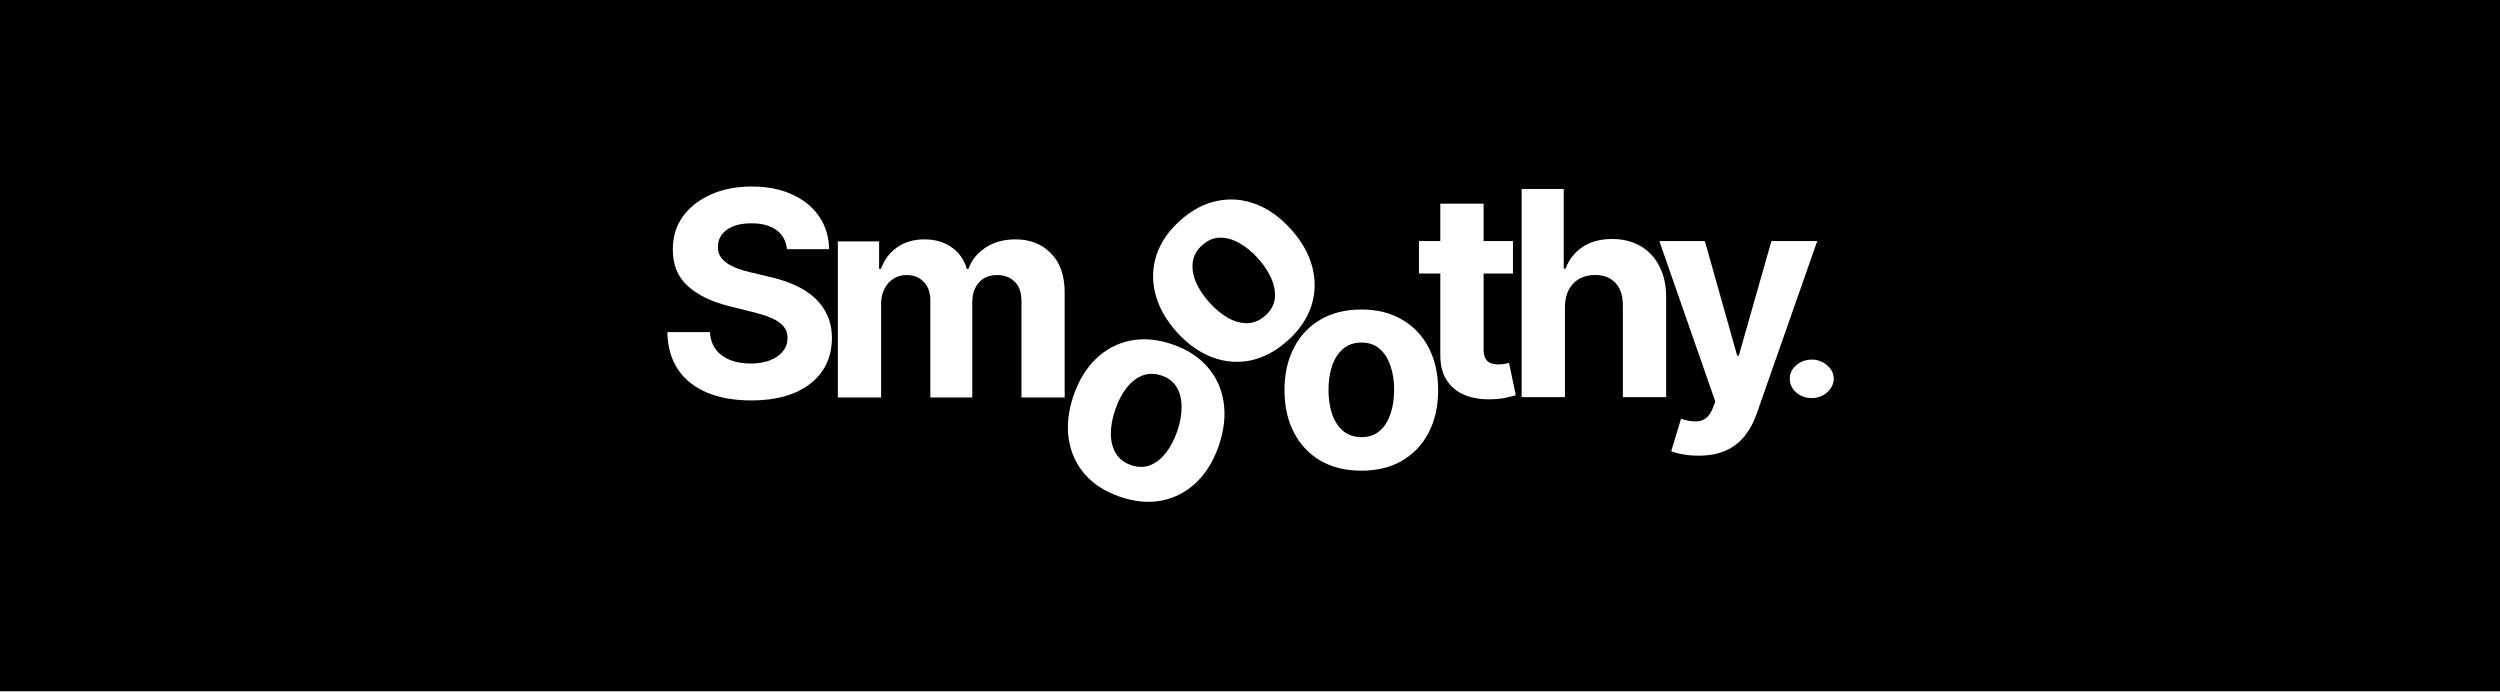
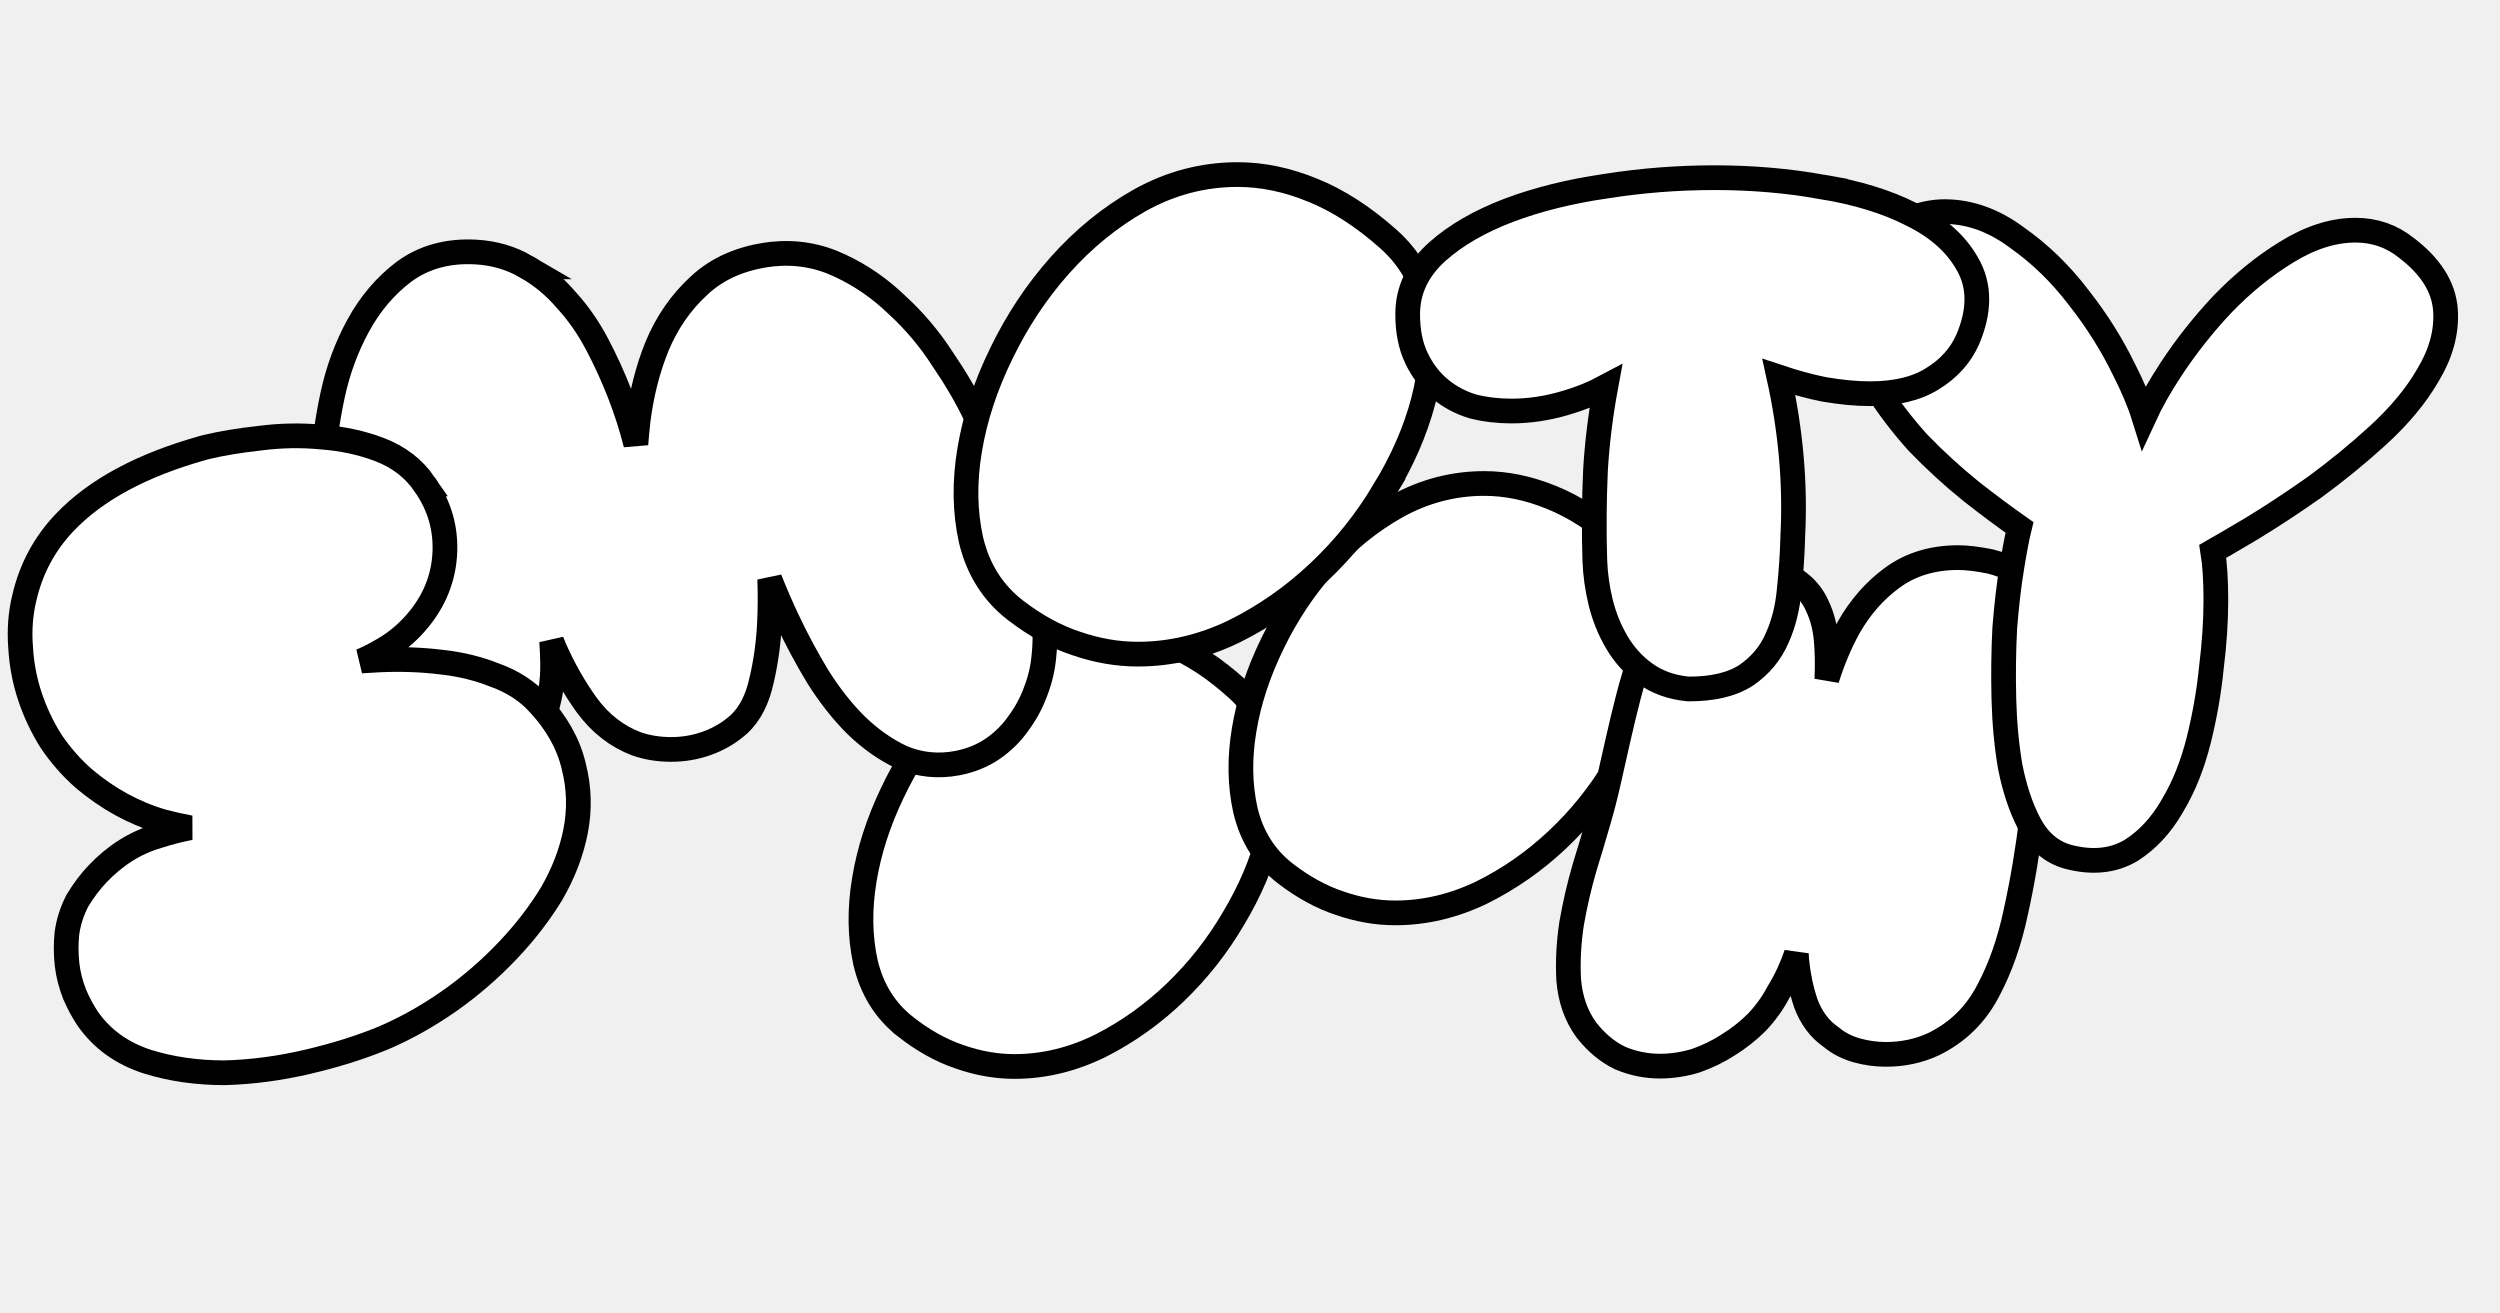
- <svg xmlns="http://www.w3.org/2000/svg" width="1255" height="347" viewBox="0 0 1255 347" fill="none">
-   <rect width="1255" height="347" fill="black" />
-   <path d="M909.521 199.834C906.478 199.834 903.87 198.893 901.696 197.012C899.523 195.13 898.453 192.838 898.486 190.133C898.453 187.488 899.523 185.225 901.696 183.343C903.87 181.462 906.478 180.521 909.521 180.521C912.464 180.521 915.022 181.462 917.196 183.343C919.403 185.225 920.523 187.488 920.556 190.133C920.523 191.926 919.988 193.558 918.951 195.028C917.948 196.497 916.61 197.673 914.938 198.555C913.3 199.407 911.494 199.834 909.521 199.834Z" fill="white" />
-   <path d="M852.626 228.745C849.871 228.745 847.286 228.524 844.872 228.082C842.491 227.674 840.519 227.147 838.954 226.5L843.851 210.278C846.402 211.06 848.698 211.485 850.738 211.553C852.813 211.621 854.599 211.145 856.095 210.125C857.625 209.104 858.867 207.37 859.819 204.921L861.094 201.605L832.985 121.002H855.84L872.063 178.547H872.879L889.255 121.002H912.262L881.806 207.829C880.344 212.046 878.354 215.719 875.838 218.848C873.355 222.011 870.209 224.443 866.4 226.143C862.591 227.878 858 228.745 852.626 228.745Z" fill="white" />
-   <path d="M785.595 154.06V199.361H763.862V94.883H784.982V134.827H785.901C787.669 130.202 790.526 126.58 794.471 123.961C798.416 121.308 803.365 119.982 809.316 119.982C814.758 119.982 819.502 121.172 823.55 123.553C827.631 125.9 830.794 129.284 833.038 133.705C835.317 138.092 836.439 143.347 836.405 149.469V199.361H814.673V153.346C814.707 148.516 813.483 144.758 811 142.071C808.551 139.385 805.116 138.041 800.695 138.041C797.736 138.041 795.117 138.67 792.839 139.929C790.594 141.187 788.826 143.024 787.533 145.438C786.275 147.819 785.629 150.693 785.595 154.06Z" fill="white" />
-   <path d="M759.512 121.002V137.327H712.323V121.002H759.512ZM723.036 102.229H744.769V175.282C744.769 177.288 745.075 178.853 745.687 179.975C746.299 181.063 747.149 181.828 748.238 182.271C749.36 182.713 750.652 182.934 752.115 182.934C753.135 182.934 754.155 182.849 755.176 182.679C756.196 182.475 756.978 182.322 757.522 182.22L760.94 198.391C759.852 198.731 758.322 199.122 756.349 199.565C754.376 200.041 751.979 200.33 749.156 200.432C743.918 200.636 739.327 199.939 735.382 198.34C731.471 196.742 728.427 194.259 726.25 190.892C724.074 187.525 723.002 183.274 723.036 178.138V102.229Z" fill="white" />
-   <path d="M683.383 236.282C675.458 236.282 668.605 234.599 662.824 231.232C657.076 227.831 652.638 223.104 649.509 217.05C646.38 210.962 644.815 203.905 644.815 195.879C644.815 187.784 646.38 180.71 649.509 174.657C652.638 168.569 657.076 163.841 662.824 160.475C668.605 157.074 675.458 155.373 683.383 155.373C691.307 155.373 698.143 157.074 703.89 160.475C709.672 163.841 714.127 168.569 717.256 174.657C720.385 180.71 721.95 187.784 721.95 195.879C721.95 203.905 720.385 210.962 717.256 217.05C714.127 223.104 709.672 227.831 703.89 231.232C698.143 234.599 691.307 236.282 683.383 236.282ZM683.485 219.448C687.09 219.448 690.1 218.427 692.514 216.387C694.929 214.312 696.748 211.489 697.973 207.918C699.231 204.347 699.86 200.283 699.86 195.726C699.86 191.168 699.231 187.104 697.973 183.533C696.748 179.962 694.929 177.139 692.514 175.065C690.1 172.99 687.09 171.953 683.485 171.953C679.846 171.953 676.785 172.99 674.302 175.065C671.853 177.139 670 179.962 668.741 183.533C667.517 187.104 666.905 191.168 666.905 195.726C666.905 200.283 667.517 204.347 668.741 207.918C670 211.489 671.853 214.312 674.302 216.387C676.785 218.427 679.846 219.448 683.485 219.448Z" fill="white" />
-   <path d="M646.398 170.994C640.496 176.282 634.269 179.602 627.717 180.954C621.167 182.257 614.706 181.699 608.336 179.279C601.943 176.833 596.068 172.622 590.711 166.645C585.309 160.617 581.753 154.305 580.043 147.709C578.31 141.087 578.46 134.604 580.493 128.261C582.529 121.869 586.497 116.029 592.399 110.741C598.3 105.452 604.525 102.156 611.076 100.853C617.628 99.501 624.101 100.048 630.494 102.494C636.865 104.914 642.751 109.138 648.153 115.165C653.51 121.143 657.055 127.442 658.788 134.064C660.498 140.66 660.335 147.154 658.299 153.546C656.266 159.889 652.299 165.705 646.398 170.994ZM635.238 158.389C637.923 155.983 639.483 153.214 639.919 150.083C640.333 146.926 639.804 143.61 638.333 140.133C636.886 136.634 634.643 133.188 631.601 129.794C628.559 126.4 625.378 123.793 622.058 121.974C618.763 120.132 615.524 119.244 612.341 119.311C609.158 119.377 606.225 120.614 603.54 123.02C600.83 125.448 599.243 128.264 598.779 131.465C598.34 134.645 598.843 137.984 600.289 141.483C601.761 144.96 604.018 148.395 607.059 151.789C610.101 155.182 613.269 157.8 616.564 159.643C619.884 161.462 623.149 162.327 626.357 162.238C629.568 162.1 632.528 160.817 635.238 158.389Z" fill="white" />
-   <path d="M562.395 249.428C554.891 246.883 548.942 243.087 544.548 238.041C540.197 232.974 537.512 227.072 536.494 220.334C535.486 213.564 536.271 206.378 538.85 198.777C541.45 191.112 545.203 184.915 550.111 180.187C555.029 175.427 560.751 172.376 567.276 171.033C573.843 169.67 580.879 170.261 588.384 172.806C595.888 175.351 601.816 179.158 606.166 184.225C610.56 189.27 613.261 195.178 614.268 201.948C615.287 208.686 614.496 215.888 611.896 223.553C609.318 231.154 605.57 237.335 600.651 242.095C595.744 246.823 590.006 249.869 583.438 251.232C576.914 252.575 569.899 251.973 562.395 249.428ZM567.899 233.518C571.313 234.676 574.491 234.676 577.433 233.52C580.387 232.331 583.016 230.242 585.323 227.253C587.662 224.276 589.563 220.629 591.027 216.313C592.491 211.997 593.2 207.946 593.156 204.16C593.143 200.385 592.327 197.128 590.706 194.387C589.086 191.647 586.569 189.698 583.155 188.54C579.709 187.371 576.477 187.37 573.459 188.537C570.474 189.716 567.812 191.793 565.473 194.771C563.167 197.76 561.281 201.412 559.818 205.728C558.354 210.043 557.628 214.089 557.64 217.864C557.685 221.65 558.534 224.918 560.186 227.67C561.882 230.4 564.453 232.349 567.899 233.518Z" fill="white" />
-   <path d="M420.599 199.539V121.18H441.311V135.005H442.229C443.861 130.414 446.582 126.792 450.391 124.139C454.2 121.487 458.758 120.16 464.063 120.16C469.437 120.16 474.011 121.504 477.786 124.19C481.561 126.843 484.078 130.448 485.336 135.005H486.153C487.751 130.516 490.642 126.928 494.825 124.241C499.042 121.521 504.025 120.16 509.772 120.16C517.084 120.16 523.019 122.49 527.577 127.149C532.168 131.775 534.463 138.338 534.463 146.841V199.539H512.782V151.126C512.782 146.773 511.626 143.508 509.313 141.331C507.001 139.155 504.11 138.066 500.641 138.066C496.696 138.066 493.618 139.325 491.407 141.841C489.196 144.324 488.091 147.606 488.091 151.687V199.539H467.022V150.667C467.022 146.824 465.917 143.763 463.706 141.484C461.529 139.206 458.656 138.066 455.085 138.066C452.67 138.066 450.493 138.679 448.555 139.903C446.65 141.093 445.137 142.777 444.014 144.953C442.892 147.096 442.331 149.613 442.331 152.503V199.539H420.599Z" fill="white" />
-   <path d="M395.044 125.103C394.636 120.988 392.885 117.791 389.79 115.512C386.695 113.234 382.495 112.094 377.189 112.094C373.584 112.094 370.54 112.604 368.058 113.625C365.575 114.611 363.67 115.988 362.344 117.757C361.052 119.525 360.405 121.532 360.405 123.777C360.337 125.647 360.728 127.28 361.579 128.674C362.463 130.068 363.67 131.276 365.201 132.296C366.731 133.282 368.5 134.15 370.506 134.898C372.513 135.612 374.655 136.224 376.934 136.734L386.321 138.979C390.878 139.999 395.061 141.36 398.87 143.06C402.68 144.761 405.978 146.852 408.767 149.335C411.556 151.818 413.716 154.743 415.246 158.11C416.811 161.477 417.61 165.337 417.644 169.69C417.61 176.084 415.977 181.627 412.746 186.321C409.55 190.98 404.924 194.602 398.87 197.187C392.851 199.738 385.59 201.013 377.087 201.013C368.653 201.013 361.307 199.721 355.049 197.136C348.825 194.551 343.962 190.725 340.459 185.658C336.99 180.556 335.17 174.247 335 166.731H356.375C356.613 170.234 357.617 173.159 359.385 175.506C361.188 177.818 363.585 179.57 366.578 180.76C369.605 181.916 373.023 182.495 376.832 182.495C380.573 182.495 383.821 181.95 386.576 180.862C389.365 179.774 391.524 178.26 393.055 176.322C394.585 174.383 395.35 172.156 395.35 169.639C395.35 167.292 394.653 165.32 393.259 163.721C391.898 162.123 389.892 160.762 387.239 159.64C384.62 158.518 381.406 157.497 377.597 156.579L366.221 153.722C357.412 151.58 350.457 148.23 345.356 143.672C340.255 139.115 337.721 132.976 337.755 125.256C337.721 118.93 339.404 113.404 342.805 108.676C346.24 103.949 350.951 100.259 356.936 97.606C362.922 94.953 369.724 93.627 377.342 93.627C385.096 93.627 391.864 94.953 397.646 97.606C403.462 100.259 407.985 103.949 411.216 108.676C414.447 113.404 416.113 118.879 416.215 125.103H395.044Z" fill="white" />
+ <svg xmlns="http://www.w3.org/2000/svg" width="1200" height="630" viewBox="0 0 1200 630" fill="none">
+   <g clip-path="url(#clip0_1714_31780)">
+     <path d="M529.378 302.51C539.976 302.51 550.654 304.805 561.371 309.272C572.422 313.803 583.271 321.007 593.934 330.7C603.41 339.305 609.205 350.053 611.218 362.735C613.164 374.996 612.359 387.901 608.946 401.386L608.944 401.396L608.941 401.406C605.542 414.645 599.902 427.791 592.092 440.839C584.429 453.943 575.17 465.73 564.319 476.185C553.452 486.656 541.435 495.245 528.279 501.929L528.249 501.944L528.218 501.959C514.841 508.561 501.058 511.913 486.926 511.913C478.086 511.913 469.217 510.315 460.344 507.179V507.178C451.52 504.178 442.937 499.341 434.592 492.789V492.788C424.794 485.112 418.431 474.743 415.445 462.002L415.435 461.959L415.426 461.916C412.722 449.555 412.558 436.429 414.826 422.599C417.088 408.624 421.597 394.634 428.295 380.638C435.006 366.431 443.322 353.606 453.247 342.189L453.251 342.185C463.389 330.548 474.798 321.05 487.479 313.742L487.496 313.733L487.513 313.724C500.636 306.272 514.621 302.51 529.378 302.51Z" fill="white" stroke="black" stroke-width="11.863" />
+     <path d="M712.439 232.07C723.09 232.07 733.825 234.326 744.609 238.724H744.608C755.704 243.174 766.604 250.248 777.325 259.771C786.864 268.235 792.718 278.829 794.753 291.355C796.717 303.448 795.904 316.172 792.464 329.456L792.458 329.476C789.027 342.534 783.334 355.495 775.452 368.353C767.741 381.227 758.429 392.805 747.524 403.072C736.587 413.371 724.498 421.813 711.268 428.382L711.236 428.396L711.206 428.411C697.758 434.897 683.911 438.186 669.72 438.186C660.846 438.186 651.939 436.618 643.022 433.538V433.537C634.16 430.594 625.532 425.844 617.137 419.403C607.276 411.856 600.849 401.639 597.832 389.06L597.821 389.016L597.812 388.972C595.084 376.785 594.919 363.847 597.206 350.222C599.488 336.448 604.036 322.663 610.79 308.879C617.548 294.907 625.916 282.297 635.901 271.073L635.906 271.068C646.112 259.621 657.593 250.283 670.347 243.101L670.362 243.091L670.379 243.082C683.573 235.761 697.622 232.07 712.439 232.07Z" fill="white" stroke="black" stroke-width="11.863" />
+     <path d="M193.902 130.436C203.6 123.29 215.216 120.242 228.357 120.972C237.214 121.464 245.35 123.816 252.654 128.098H252.653C259.871 132.199 266.238 137.491 271.743 143.938C277.401 150.087 282.316 157.132 286.503 165.04C290.603 172.785 294.248 180.757 297.436 188.955C300.578 197.036 303.171 205.131 305.216 213.239C305.511 209.478 305.874 205.653 306.307 201.762L306.312 201.714L306.318 201.667C307.929 189.009 310.93 177.197 315.353 166.258L315.365 166.229L315.377 166.199C320.111 154.839 326.781 145.147 335.41 137.22C344.494 128.64 356.299 123.674 370.391 122.002L370.427 121.997L370.462 121.993C381.957 120.77 392.929 122.612 403.25 127.526H403.249C413.359 132.235 422.518 138.58 430.713 146.526C439.033 154.162 446.31 162.826 452.541 172.503C458.867 181.77 464.111 190.764 468.246 199.483C492.667 247.896 504.135 286.544 501.094 314.741C500.598 320.635 499.245 326.394 497.051 332.002C495.098 337.333 492.427 342.305 489.048 346.908C485.746 351.713 481.588 355.849 476.63 359.319L476.604 359.337L476.578 359.355C471.637 362.736 465.997 365.016 459.753 366.265L459.692 366.276C450.396 368.035 441.438 367.166 432.984 363.58L432.883 363.537L432.783 363.49C425.018 359.85 417.723 354.682 410.886 348.081L410.849 348.045L410.812 348.008C404.252 341.448 398.217 333.773 392.69 325.022L392.66 324.975L392.631 324.927C387.427 316.329 382.675 307.503 378.375 298.45C375.071 291.494 372.097 284.658 369.453 277.944C369.721 284.799 369.691 291.765 369.362 298.842V298.849C368.903 308.502 367.637 317.739 365.55 326.55C363.611 335.443 360.076 342.808 354.43 347.89L354.387 347.929C350.042 351.763 345.067 354.687 339.514 356.707C333.968 358.724 328.179 359.726 322.183 359.726C316.28 359.726 310.728 358.864 305.585 357.064L305.515 357.039L305.445 357.014C296.07 353.466 288.194 347.278 281.822 338.7L281.775 338.636C275.752 330.296 270.559 321.172 266.188 311.277L266.154 311.202L266.123 311.126C265.674 310.029 265.233 308.931 264.798 307.831C265.009 310.943 265.155 314.128 265.232 317.386L265.25 318.3C265.38 327.722 263.943 336.514 260.851 344.602C257.763 353.035 252.448 359.787 244.999 364.69L245 364.691C236.954 370.151 226.139 371.066 213.728 368.958V368.957C203.471 367.245 194.568 363.285 187.227 356.956L187.188 356.923L187.148 356.889C180.339 350.809 174.794 343.428 170.49 334.821L170.476 334.793L170.461 334.764C166.241 326.09 163.096 316.751 161.007 306.769L161.004 306.755L161.001 306.742C158.96 296.763 157.486 286.67 156.579 276.468C155.678 266.325 155.225 256.501 155.225 246.998V221.907L155.231 221.77C155.693 211.844 157.189 201.089 159.684 189.521C162.238 177.677 166.313 166.603 171.919 156.325C177.612 145.888 184.912 137.239 193.841 130.481L193.871 130.458L193.902 130.436Z" fill="white" stroke="black" stroke-width="11.863" />
+     <path d="M30.864 250.988C45.928 235.054 68.243 223.209 97.2 215.07L98.584 214.685L98.678 214.659L98.772 214.636C106.376 212.811 115.103 211.375 124.922 210.31C134.759 209.032 144.541 208.857 154.263 209.789C164.269 210.531 173.595 212.524 182.203 215.813C191.242 219.266 198.491 224.738 203.681 232.285L203.679 232.285C211.086 242.681 214.369 254.306 213.42 266.935C212.463 279.679 207.159 291.037 197.849 300.885C193.299 305.699 188.083 309.686 182.226 312.838C179.45 314.477 176.489 315.955 173.348 317.275C176.143 317.079 178.954 316.911 181.781 316.777C191.915 316.293 201.712 316.611 211.166 317.742L212.93 317.937C221.663 318.969 229.869 321.007 237.524 324.077C245.929 327.061 253.049 331.639 258.733 337.864L258.735 337.864C267.252 347.121 272.922 357.126 275.417 367.882C278.029 378.155 278.322 388.527 276.292 398.931C274.291 409.181 270.428 419.197 264.774 428.964L264.736 429.028L264.697 429.092C258.915 438.528 252.026 447.465 244.047 455.905C235.308 465.149 225.739 473.42 215.344 480.712L215.334 480.72L215.322 480.728C205.143 487.799 194.783 493.609 184.241 498.133L184.207 498.147L184.173 498.161C173.3 502.666 161.18 506.48 147.837 509.62C134.381 512.787 121.051 514.563 107.855 514.934L107.765 514.936L107.676 514.936C94.371 514.907 82 513.134 70.609 509.554L70.58 509.545L70.55 509.535C58.478 505.603 48.863 498.71 42.005 488.814L41.973 488.767L41.941 488.72C39.699 485.346 37.696 481.594 35.917 477.488L35.881 477.402L35.846 477.313C34.001 472.652 32.78 467.925 32.209 463.141L32.207 463.119L32.203 463.097C31.641 458.06 31.605 453.086 32.105 448.184L32.115 448.078L32.129 447.974C32.866 442.632 34.496 437.502 36.99 432.607L37.081 432.428L37.184 432.257C38.587 429.91 40.099 427.659 41.724 425.506C43.333 423.375 44.974 421.419 46.647 419.649C55.153 410.651 64.861 404.458 75.766 401.326C80.891 399.664 86.057 398.331 91.26 397.326C86.939 396.522 82.553 395.536 78.104 394.37L78.023 394.349L77.943 394.325C64.397 390.366 51.87 383.5 40.377 373.827L40.33 373.787L40.285 373.747C34.334 368.525 29.098 362.565 24.577 355.883L24.519 355.797L24.463 355.709C20.157 348.839 16.758 341.617 14.274 334.049C11.794 326.491 10.334 318.701 9.891 310.693C9.241 302.374 9.848 294.358 11.751 286.676C14.929 273.025 21.312 261.093 30.864 250.988Z" fill="white" stroke="black" stroke-width="11.863" />
+     <path d="M594.079 83.791C605.92 83.791 617.868 86.299 629.886 91.202H629.887C642.262 96.167 654.442 104.072 666.441 114.746H666.44C677.023 124.148 683.508 135.902 685.765 149.81C687.951 163.285 687.048 177.482 683.208 192.328L683.206 192.338L683.203 192.348C679.377 206.928 673.028 221.41 664.229 235.79L664.23 235.791C655.602 250.228 645.178 263.208 632.969 274.719C620.742 286.245 607.23 295.694 592.443 303.044L592.412 303.059L592.382 303.073C577.377 310.319 561.94 313.988 546.124 313.988C536.249 313.988 526.329 312.241 516.39 308.804V308.803C506.526 305.524 496.909 300.227 487.535 293.026C476.607 284.652 469.481 273.319 466.132 259.334L466.121 259.29L466.111 259.246C463.073 245.654 462.886 231.209 465.439 215.977C467.988 200.573 473.069 185.148 480.623 169.712C488.181 154.065 497.538 139.948 508.701 127.385L508.706 127.38C520.112 114.57 532.938 104.126 547.182 96.095L547.197 96.086L547.214 96.077C561.92 87.907 577.571 83.791 594.079 83.791Z" fill="white" stroke="black" stroke-width="11.863" />
+     <path d="M939.882 267.658C944.184 267.658 949.26 268.286 955.018 269.438L955.136 269.461L955.252 269.489C963.526 271.495 970.372 275.372 975.325 281.374C979.917 286.731 983.091 292.963 984.863 299.978C986.818 306.633 987.528 313.692 987.061 321.107C986.824 328.063 986.009 334.626 984.59 340.781C980.635 358.139 977.564 375.041 975.371 391.484C973.356 408.035 970.778 423.398 967.63 437.566C964.653 451.736 960.276 464.347 954.434 475.33L954.433 475.329C948.531 486.842 939.741 495.505 928.183 501.161L928.128 501.188L928.073 501.213C921.027 504.484 913.402 506.09 905.28 506.09C900.539 506.09 895.901 505.465 891.383 504.21C886.765 502.927 882.637 500.849 879.099 497.924C873.398 494.036 869.33 488.474 866.781 481.591L866.747 481.499L866.717 481.406C864.574 474.977 863.156 468.223 862.449 461.157L862.439 461.06L862.433 460.962C862.364 459.926 862.305 458.892 862.257 457.861C860.038 464.428 857.134 470.639 853.54 476.486C850.853 481.572 847.461 486.275 843.386 490.59L843.327 490.651L843.268 490.712C839.165 494.815 834.589 498.424 829.553 501.542C824.739 504.658 819.575 507.174 814.073 509.088L813.963 509.126L813.852 509.159C808.216 510.874 802.533 511.745 796.82 511.745C790.271 511.745 783.95 510.481 777.904 507.962L777.764 507.903L777.627 507.838C771.563 504.938 766.225 500.416 761.562 494.524L761.491 494.435L761.424 494.342C756.47 487.563 753.721 479.49 752.98 470.362L752.975 470.282L752.97 470.203C752.503 461.561 752.972 452.618 754.357 443.385L754.368 443.313L754.381 443.242C755.969 434.164 758.014 425.305 760.515 416.665L760.528 416.617L760.543 416.569C763.197 407.944 765.403 400.554 767.163 394.394L767.171 394.366L767.18 394.338C768.913 388.489 770.544 382.184 772.071 375.42C773.624 368.544 775.176 361.669 776.729 354.793C778.294 347.858 779.972 340.924 781.762 333.99C783.564 327.007 785.598 320.438 787.867 314.291C789.551 308.584 791.929 303.026 794.984 297.62L795.004 297.585L795.024 297.55C798.414 291.739 802.456 286.697 807.172 282.478C811.896 278.251 817.157 274.986 822.938 272.724L822.978 272.709L823.018 272.694C829.244 270.359 835.874 269.835 842.774 270.964L843.443 271.078L843.485 271.085L843.527 271.094C850.827 272.507 857.071 274.833 861.813 278.406C866.609 281.642 870.204 285.899 872.434 291.128C874.74 296.036 876.097 301.467 876.589 307.344C877.057 312.726 877.17 318.519 876.94 324.712L876.939 324.711L876.895 326.012C879.678 317.079 883.188 308.739 887.44 301.007L887.468 300.958L887.496 300.909C892.969 291.391 899.824 283.538 908.088 277.461C917.015 270.838 927.723 267.658 939.882 267.658Z" fill="white" stroke="black" stroke-width="11.863" />
+     <path d="M933.439 101.582C945.659 101.582 957.31 105.94 968.294 114.157C979.225 121.849 988.945 131.286 997.458 142.427L998.271 143.464C1006.63 154.19 1013.65 165.355 1019.31 176.96C1023.62 185.366 1026.91 193.127 1029.12 200.215C1032.47 192.923 1036.82 185.245 1042.12 177.189C1049.38 166.153 1057.65 155.708 1066.93 145.854L1066.99 145.787C1076.62 135.861 1086.76 127.619 1097.41 121.11C1108.54 114.201 1119.63 110.487 1130.61 110.487C1139.79 110.487 1148.01 113.3 1155.03 118.945C1166.25 127.455 1173.13 137.48 1173.84 149.124C1174.5 159.586 1171.52 169.942 1165.4 180.073C1159.66 190.021 1151.61 199.654 1141.4 208.997L1141.39 209.003C1131.62 217.911 1121.42 226.246 1110.78 234.006L1110.74 234.037L1110.7 234.067C1100.15 241.482 1090.14 248.059 1080.68 253.793L1080.66 253.807L1080.63 253.82C1072.79 258.479 1066.61 262.094 1062.12 264.654C1063.13 270.87 1063.61 278.744 1063.61 288.157C1063.61 298.307 1062.88 309.128 1061.45 320.613C1060.29 332.193 1058.26 343.764 1055.38 355.322C1052.44 367.045 1048.31 377.458 1042.91 386.491L1042.42 387.347C1037.29 396.128 1030.89 403.106 1023.14 408.068L1023.06 408.115L1022.99 408.159C1014.25 413.403 1004.06 414.2 993.021 411.361L993.011 411.359L993.001 411.356C984.574 409.158 978.263 403.462 973.971 395.208C969.98 387.534 966.997 378.496 964.937 368.192L964.921 368.112L964.907 368.031C963.157 357.822 962.144 346.933 961.855 335.374V335.37C961.569 323.639 961.712 312.32 962.286 301.414L962.29 301.337L962.296 301.26C963.154 290.388 964.303 280.601 965.75 271.916C967.038 263.933 968.236 257.646 969.352 253.161C962.371 248.267 954.693 242.548 946.324 236.009L946.288 235.98L946.253 235.952C937.296 228.729 928.775 220.929 920.691 212.556L920.619 212.481L920.55 212.404C912.703 203.685 905.848 194.647 900 185.289C893.942 175.595 890.32 165.674 889.372 155.561L889.362 155.458L889.356 155.354C888.743 144.921 890.277 134.999 894.011 125.665L894.028 125.619L894.048 125.574C898.452 115.072 906.656 108.022 917.991 104.433C923.274 102.578 928.436 101.582 933.439 101.582Z" fill="white" stroke="black" stroke-width="11.863" />
+     <path d="M823.013 85.287C840.861 85.287 858.067 86.756 874.623 89.704L874.622 89.705C891.179 92.433 905.494 96.78 917.447 102.86H917.448C929.507 108.771 938.62 116.571 944.233 126.466C950.566 137.203 950.181 149.598 944.582 162.744L944.574 162.762L944.567 162.778C941.156 170.651 935.415 176.961 927.658 181.732L927.659 181.733C919.727 186.757 909.507 188.976 897.537 188.976C890.916 188.976 883.586 188.267 875.575 186.894L875.494 186.88L875.414 186.864C868.722 185.526 861.542 183.568 853.882 181.012C859.585 206.828 861.817 232.202 860.547 257.121C860.32 265.903 859.756 274.472 858.853 282.826C858.129 291.333 856.219 299.159 853.045 306.24C849.925 313.475 844.986 319.412 838.366 323.995L838.302 324.039L838.235 324.082C831.127 328.73 821.728 330.705 810.702 330.705H810.416L810.131 330.678C802.357 329.925 795.435 327.506 789.581 323.249C784.023 319.207 779.479 314.15 775.969 308.133C772.57 302.307 770.035 296.016 768.352 289.283L768.34 289.236C766.7 282.442 765.753 275.725 765.517 269.092L765.516 269.079V269.065C765.067 254.714 765.18 240.146 765.852 225.36L765.854 225.315L765.856 225.271C766.644 212.278 768.286 199.048 770.779 185.582C764.735 188.817 758.295 191.423 751.468 193.399L751.467 193.398C742.765 195.981 734.114 197.293 725.531 197.293C719.102 197.293 712.959 196.578 707.125 195.119L706.98 195.083L706.837 195.039C700.998 193.262 695.743 190.45 691.126 186.603C686.422 182.683 682.699 177.764 679.924 171.962C677.007 165.863 675.684 158.726 675.684 150.772C675.684 139.098 680.687 129.014 689.978 120.728C698.853 112.812 710.284 106.27 724.074 100.984L724.089 100.979L724.104 100.973C738.099 95.696 753.718 91.832 770.927 89.341C788.069 86.638 805.432 85.287 823.013 85.287Z" fill="white" stroke="black" stroke-width="11.863" />
+   </g>
+   <defs>
+     <clipPath id="clip0_1714_31780">
+       <rect width="1200" height="630" fill="white" />
+     </clipPath>
+   </defs>
</svg>
